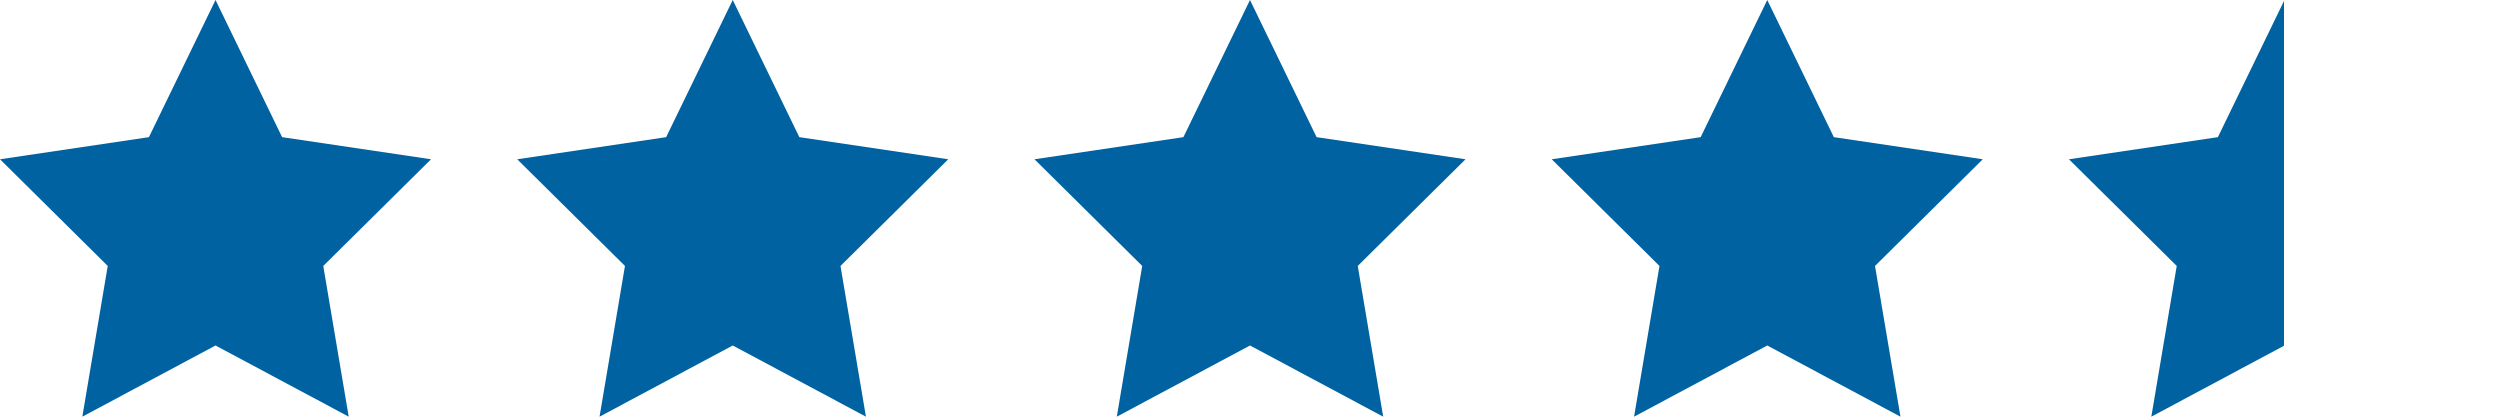
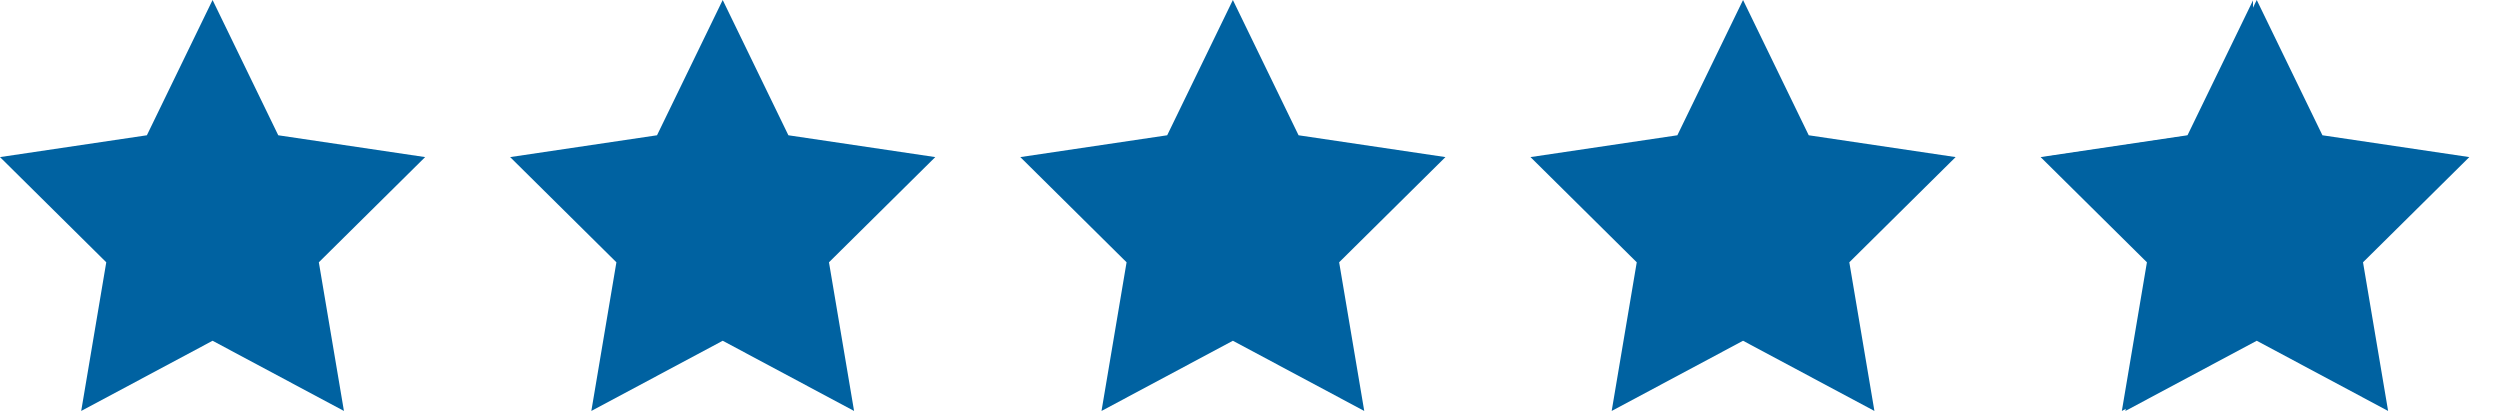
- <svg xmlns="http://www.w3.org/2000/svg" width="72" height="12" viewBox="0 0 72 12" fill="none">
+ <svg xmlns="http://www.w3.org/2000/svg" width="73" height="12" viewBox="0 0 73 12" fill="none">
  <path d="M6.207 0L8.125 3.95L12.414 4.587L9.31 7.659L10.043 12L6.207 9.95L2.371 12L3.103 7.659L0 4.587L4.289 3.95L6.207 0Z" fill="#0062A1" />
  <path d="M36 0L37.918 3.95L42.207 4.587L39.103 7.659L39.836 12L36 9.95L32.164 12L32.896 7.659L29.793 4.587L34.082 3.95L36 0Z" fill="#0062A1" />
  <path d="M21.103 0L23.021 3.95L27.31 4.587L24.206 7.659L24.939 12L21.103 9.95L17.267 12L17.999 7.659L14.896 4.587L19.185 3.95L21.103 0Z" fill="#0062A1" />
  <path d="M50.897 0L52.815 3.95L57.104 4.587L54 7.659L54.733 12L50.897 9.95L47.061 12L47.793 7.659L44.69 4.587L48.979 3.95L50.897 0Z" fill="#0062A1" />
-   <path d="M65.793 0L67.711 3.95L72 4.587L68.897 7.659L69.629 12L65.793 9.95L61.958 12L62.69 7.659L59.586 4.587L63.875 3.95L65.793 0Z" fill="url(#paint0_linear_2009_1254)" />
+   <path d="M65.793 0L67.711 3.95L72 4.587L68.897 7.659L69.629 12L65.793 9.95L61.958 12L62.69 7.659L59.586 4.587L63.875 3.95L65.793 0Z" fill="url(#paint0_linear_2009_1253)" />
+   <path d="M65.897 0L67.815 3.95L72.104 4.587L69 7.659L69.733 12L65.897 9.95L62.061 12L62.793 7.659L59.69 4.587L63.979 3.95L65.897 0Z" fill="#0062A1" />
  <defs>
-     <linearGradient id="paint0_linear_2009_1254" x1="59.586" y1="6" x2="72" y2="6" gradientUnits="userSpaceOnUse">
+     <linearGradient id="paint0_linear_2009_1253" x1="59.586" y1="6" x2="72" y2="6" gradientUnits="userSpaceOnUse">
      <stop offset="0.5" stop-color="#0062A1" />
      <stop offset="0.5" stop-color="#407699" stop-opacity="0" />
    </linearGradient>
  </defs>
</svg>
